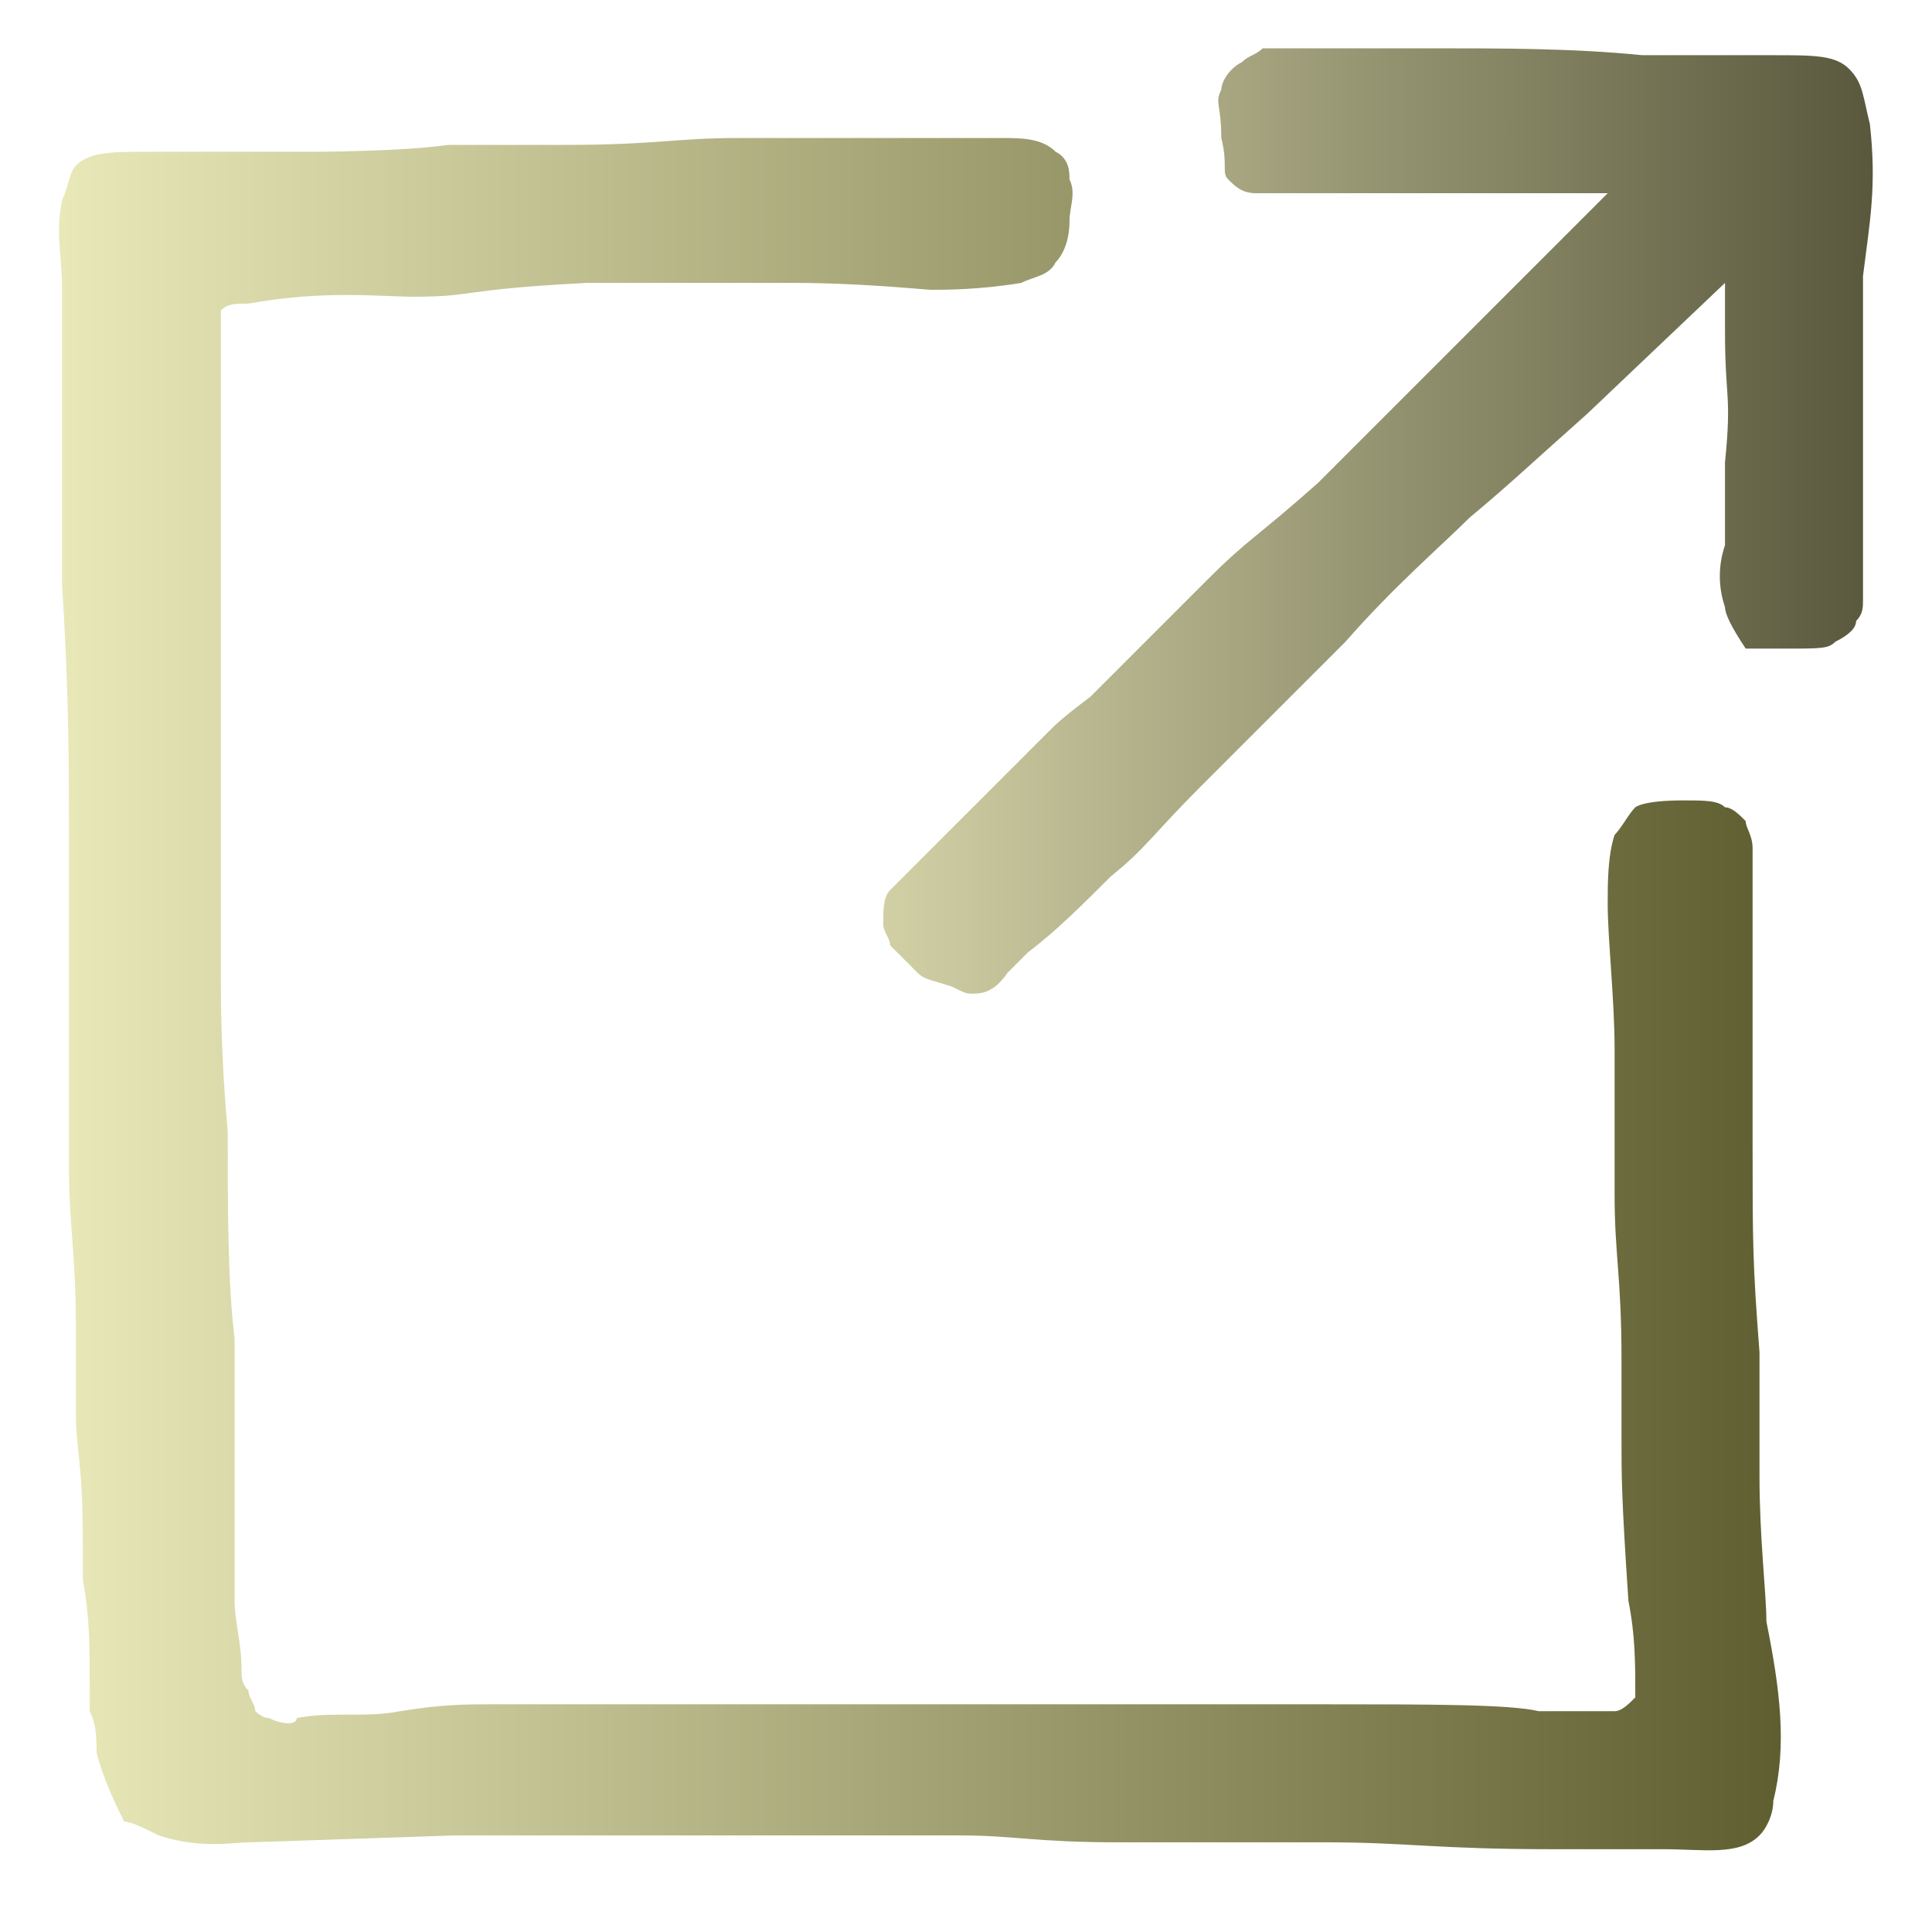
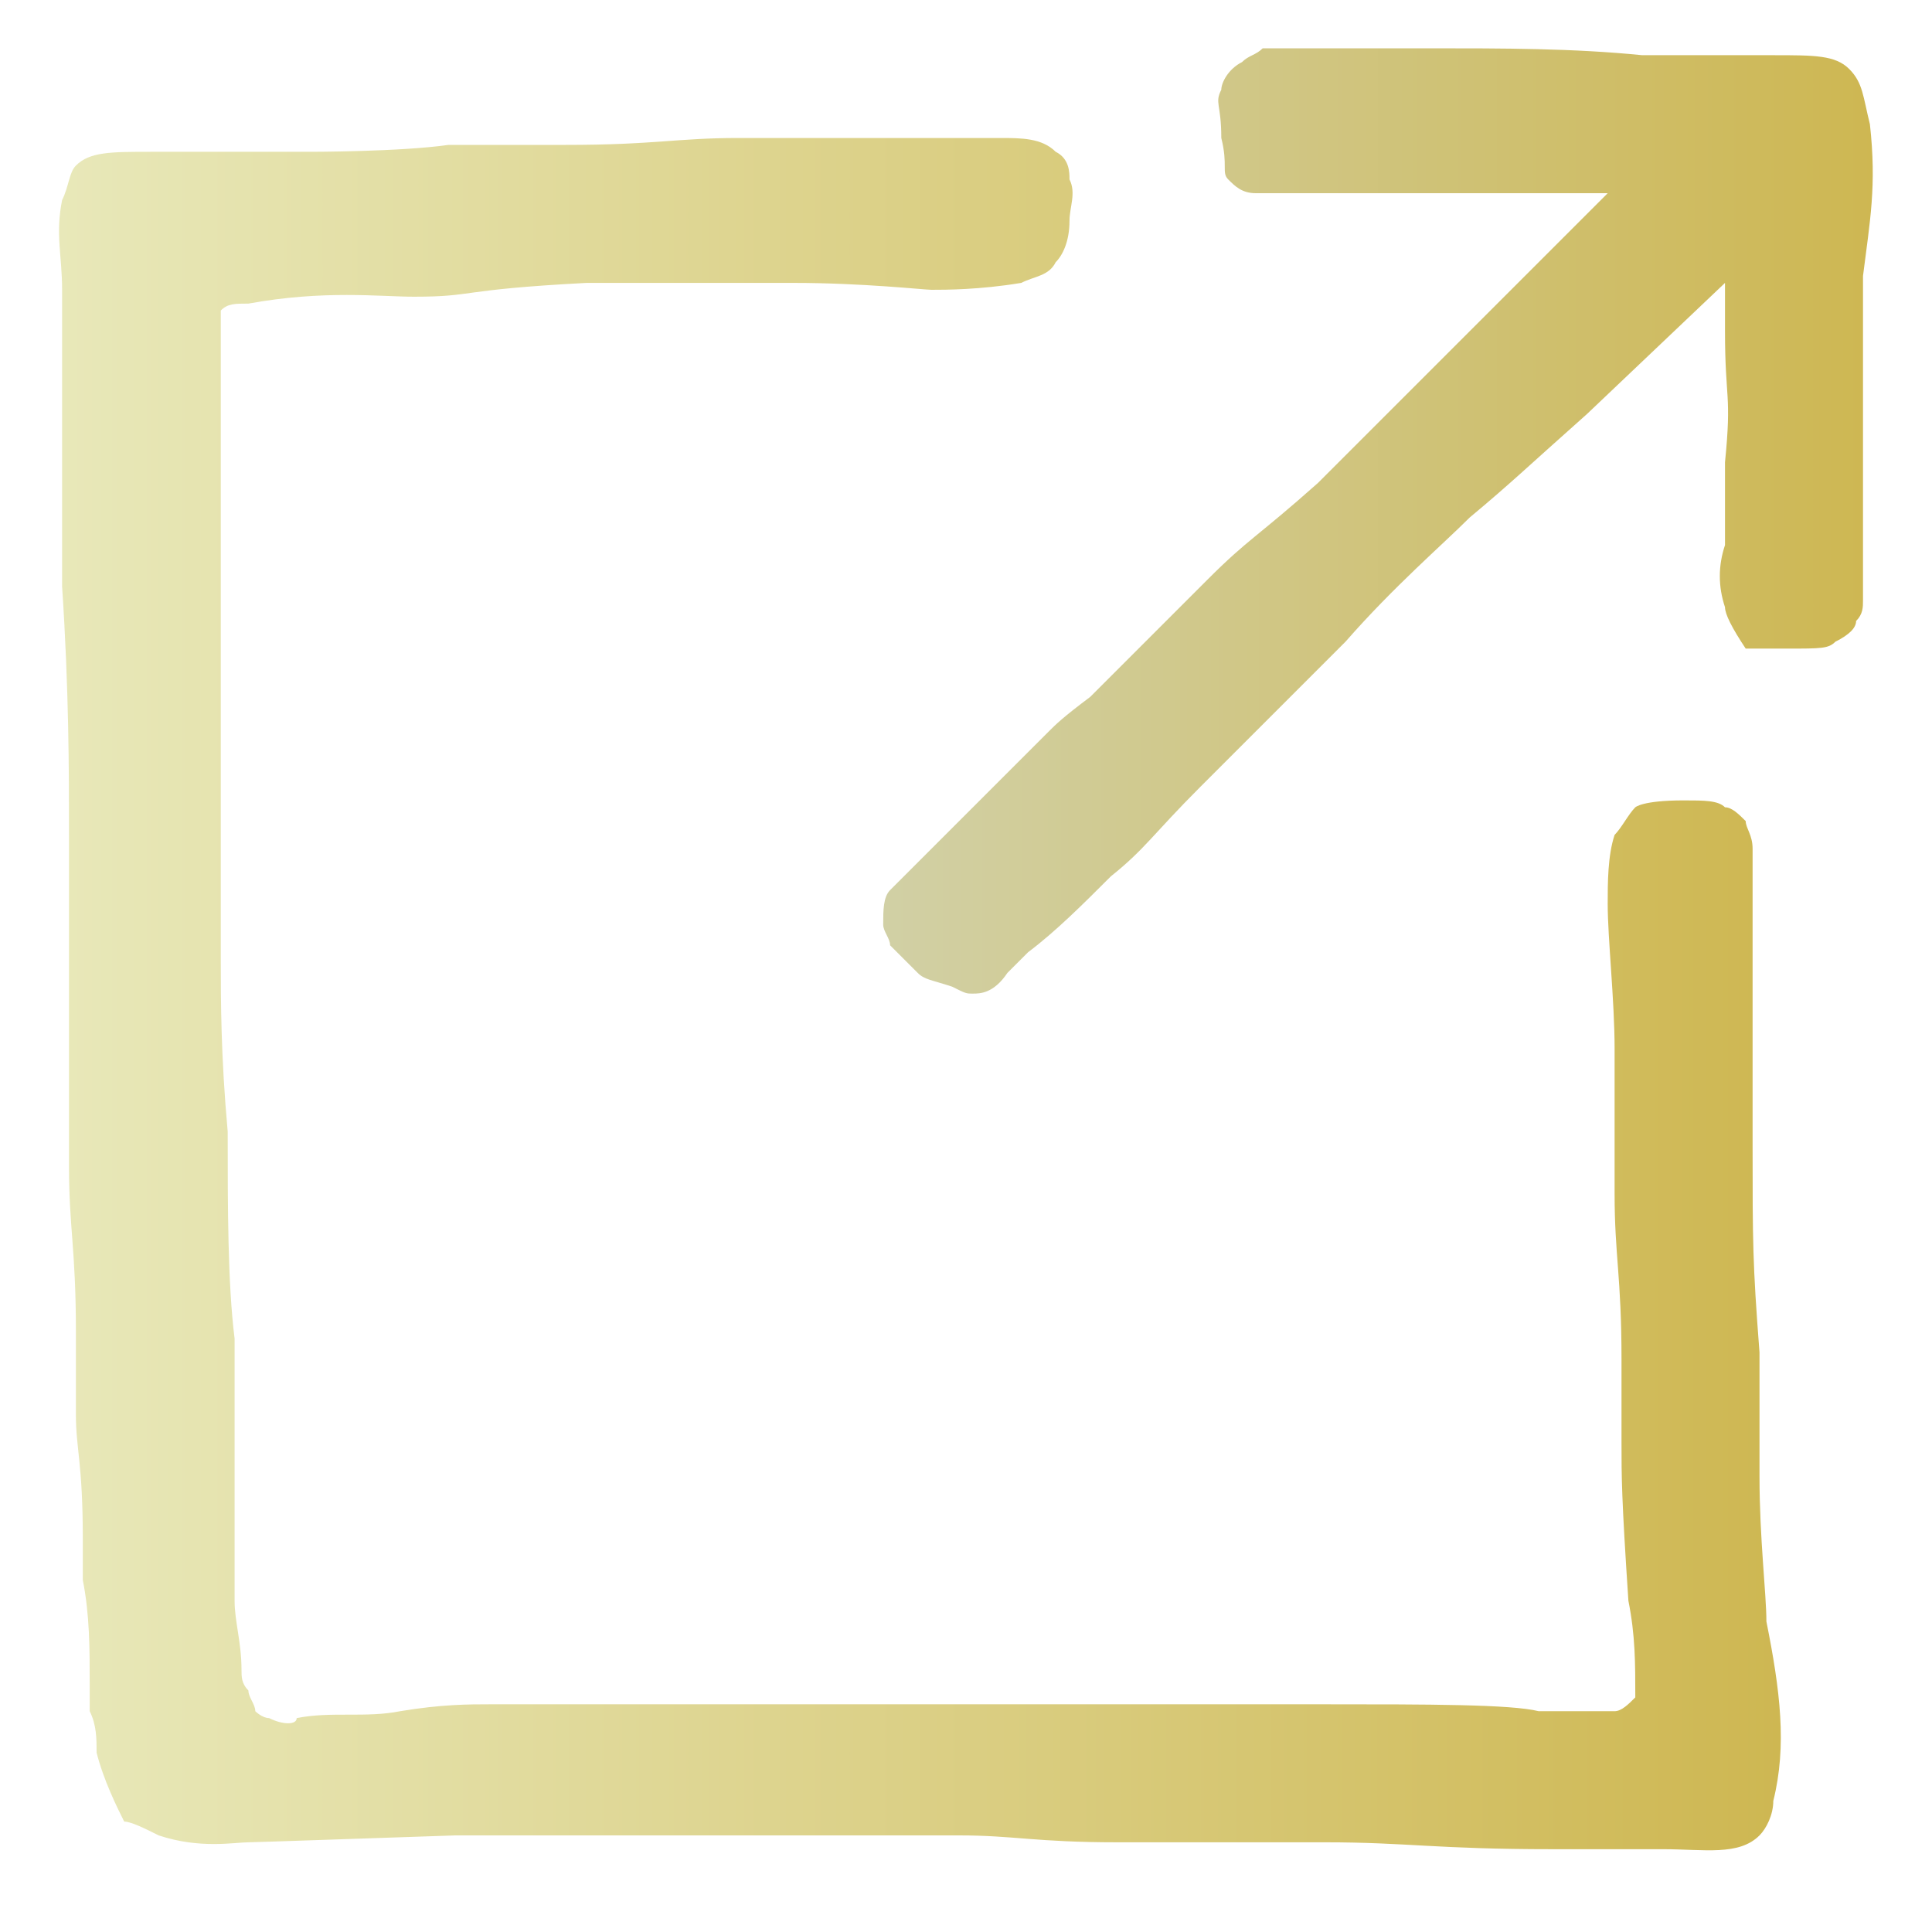
<svg xmlns="http://www.w3.org/2000/svg" version="1.1" id="Layer_1" x="0px" y="0px" viewBox="0 0 28 28" style="enable-background:new 0 0 28 28;" xml:space="preserve">
  <style type="text/css">
	.st0{fill:url(#SVGID_1_);}
- 	.st1{fill:url(#SVGID_00000144321753089592974100000004789060386483519897_);}
+ 	.st1{fill:url(#SVGID_00000156554073658334157040000006417240644475775134_);}
</style>
  <g id="middle_00000061453299046610133700000009284778114702846374_">
-     <linearGradient id="SVGID_1_" gradientUnits="userSpaceOnUse" x1="0.856" y1="14.408" x2="25.809" y2="14.408">
+     <linearGradient id="SVGID_1_" gradientUnits="userSpaceOnUse" x1="0.856" y1="15.592" x2="25.809" y2="15.592" gradientTransform="matrix(1 0 0 -1 0 30)">
      <stop offset="0" style="stop-color:#E8E8B9" />
-       <stop offset="1" style="stop-color:#5E5E31" />
+       <stop offset="1" style="stop-color:#CEB752" />
    </linearGradient>
    <path class="st0" d="M25.7,26.1c0,0.2-0.1,0.4-0.2,0.5c-0.3,0.3-0.8,0.2-1.4,0.2c-1.8,0-0.6,0-1.6,0c-1.7,0-2.1-0.1-3.3-0.1   c-0.4,0-0.8,0-1.7,0c-0.7,0-1.1,0-1.3,0c-1.2,0-1.5-0.1-2.3-0.1c-0.6,0-1.4,0-2.5,0c-1.2,0-2.2,0-3,0c-1.1,0-1.6,0-1.8,0   c-2.9,0.1-3,0.1-3,0.1c-0.2,0-0.7,0.1-1.3-0.1c-0.2-0.1-0.4-0.2-0.5-0.2c-0.1-0.2-0.3-0.6-0.4-1c0-0.2,0-0.4-0.1-0.6v-0.4   c0-0.5,0-1-0.1-1.5c0-0.2,0-0.4,0-0.6c0-1.1-0.1-1.3-0.1-1.8c0-0.7,0-0.6,0-1.2c0-1.2-0.1-1.5-0.1-2.4s0-0.9,0-2.1   c0-0.6,0-0.9,0-2.7c0-0.9,0-2.1-0.1-3.6V7.8c0-0.2,0-0.6,0-1l0,0c0-0.4,0-0.8,0-1.3c0-0.4,0-0.8,0-1.3s-0.1-0.8,0-1.3   C1,2.7,1,2.5,1.1,2.4c0.2-0.2,0.5-0.2,1.1-0.2s1.1,0,1.4,0s0.6,0,0.9,0c0,0,1.3,0,2-0.1H7c0.7,0,0.6,0,1.2,0C9.5,2.1,9.8,2,10.7,2   c0.2,0,0.1,0,0.5,0c1.1,0,2.1,0,2.1,0c0.4,0,0.8,0,1.2,0c0.3,0,0.6,0,0.8,0.2c0.2,0.1,0.2,0.3,0.2,0.4c0.1,0.2,0,0.4,0,0.6   c0,0.3-0.1,0.5-0.2,0.6C15.2,4,15,4,14.8,4.1c-0.6,0.1-1.1,0.1-1.3,0.1c-0.1,0-1-0.1-2-0.1c-0.5,0-0.6,0-1.1,0s-0.8,0-1.9,0   C6.6,4.2,6.9,4.3,6,4.3c-0.5,0-1.3-0.1-2.4,0.1c-0.2,0-0.3,0-0.4,0.1c0,0,0,0.1,0,0.2c0,0,0,0.3,0,0.6c0,0.2,0,0.5,0,1.1   c0,0.1,0,0.3,0,0.4c0,0.2,0,0.5,0,0.8l0,0v4c0,1.2,0,1.5,0,2.3c0,0.6,0,1.4,0.1,2.5c0,1.1,0,2.2,0.1,3c0,1,0,1.2,0,1.8   c0,0.5,0,1.1,0,1.6c0,0.1,0,0.3,0,0.4l0,0c0,0.3,0.1,0.6,0.1,1c0,0.1,0,0.2,0.1,0.3c0,0.1,0.1,0.2,0.1,0.3c0,0,0.1,0.1,0.2,0.1   c0.2,0.1,0.4,0.1,0.4,0c0.5-0.1,1,0,1.5-0.1c0.6-0.1,1-0.1,1.3-0.1s0.3,0,0.8,0c0.6,0,1,0,1.3,0c1.1,0,1,0,1.6,0c0.4,0,0.4,0,1.4,0   c0.4,0,0.9,0,1.1,0c1,0,1.7,0,2.3,0c0.9,0,2.1,0,3.6,0s2.7,0,3.1,0.1c0.2,0,0.4,0,0.6,0s0.3,0,0.5,0c0.1,0,0.2-0.1,0.3-0.2   c0-0.5,0-0.9-0.1-1.4c-0.1-1.5-0.1-1.8-0.1-2.3c0-0.7,0-0.5,0-1.2c0-1.2-0.1-1.5-0.1-2.4c0-0.7,0-0.8,0-1.4c0,0,0-0.3,0-0.7   c0-0.7-0.1-1.6-0.1-2.1c0-0.3,0-0.7,0.1-1c0.1-0.1,0.2-0.3,0.3-0.4c0,0,0.1-0.1,0.7-0.1c0.3,0,0.5,0,0.6,0.1c0.1,0,0.2,0.1,0.3,0.2   c0,0.1,0.1,0.2,0.1,0.4c0,0.4,0,1,0,1.7c0,1.3,0,1.5,0,2.6c0,1.4,0,1.7,0.1,3c0,0.9,0,1.4,0,1.7v0.1c0,0.9,0.1,1.7,0.1,2.1   C25.8,24.5,25.9,25.3,25.7,26.1z" />
-     <linearGradient id="SVGID_00000068669604490399203360000000026477047790903199_" gradientUnits="userSpaceOnUse" x1="12.8" y1="7.55" x2="27.141" y2="7.55">
+     <linearGradient id="SVGID_00000026872865869797817030000015792476508160443808_" gradientUnits="userSpaceOnUse" x1="12.8" y1="22.45" x2="27.141" y2="22.45" gradientTransform="matrix(1 0 0 -1 0 30)">
      <stop offset="0" style="stop-color:#D1D0A5" />
-       <stop offset="1" style="stop-color:#59583D" />
+       <stop offset="1" style="stop-color:#CEB752" />
    </linearGradient>
-     <path style="fill:url(#SVGID_00000068669604490399203360000000026477047790903199_);" d="M27,7.1c0,0.2,0,0.4,0,0.8s0,0.7,0,0.8   c0,0.1,0,0.2-0.1,0.3c0,0.1-0.1,0.2-0.3,0.3c-0.1,0.1-0.2,0.1-0.7,0.1s-0.5,0-0.6,0C25.1,9.1,25,8.9,25,8.8c-0.1-0.3-0.1-0.6,0-0.9   c0-0.4,0-0.9,0-1.2c0.1-1,0-0.9,0-1.9c0-0.2,0-0.5,0-0.7L23,6c-0.9,0.8-1.1,1-1.7,1.5c-0.4,0.4-1.1,1-1.8,1.8   c-0.8,0.8-1.5,1.5-2.1,2.1c-0.7,0.7-0.8,0.9-1.3,1.3c-0.4,0.4-0.8,0.8-1.2,1.1c-0.1,0.1-0.2,0.2-0.3,0.3c-0.2,0.3-0.4,0.3-0.5,0.3   s-0.1,0-0.3-0.1c-0.3-0.1-0.4-0.1-0.5-0.2c-0.1-0.1-0.2-0.2-0.4-0.4c0-0.1-0.1-0.2-0.1-0.3c0-0.2,0-0.4,0.1-0.5c1-1,1.8-1.8,2-2   s0.3-0.3,0.3-0.3c0.1-0.1,0.2-0.2,0.6-0.5c0.9-0.9,1.1-1.1,1.7-1.7s0.7-0.6,1.6-1.4c0.4-0.4,0.7-0.7,1.9-1.9   c0.6-0.6,1.4-1.4,2.3-2.3c-1.5,0-2.2,0-2.5,0h-0.6c-0.6,0-0.7,0-1.1,0c-0.6,0-0.7,0-0.9,0c-0.2,0-0.3-0.1-0.4-0.2   c-0.1-0.1,0-0.2-0.1-0.6c0-0.5-0.1-0.5,0-0.7c0-0.1,0.1-0.3,0.3-0.4c0.1-0.1,0.2-0.1,0.3-0.2c0.1,0,0.2,0,0.3,0c0.5,0,1.2,0,2.1,0   c1.1,0,2.1,0,3.1,0.1c0.5,0,1,0,1.5,0c0,0,0.2,0,0.4,0c0.6,0,0.9,0,1.1,0.2s0.2,0.4,0.3,0.8c0.1,0.9,0,1.4-0.1,2.2   c0,0.4,0,0.2,0,1.6C27,6.6,27,6.8,27,7.1z" />
+     <path style="fill:url(#SVGID_00000026872865869797817030000015792476508160443808_);" d="M27,7.1c0,0.2,0,0.4,0,0.8s0,0.7,0,0.8   c0,0.1,0,0.2-0.1,0.3c0,0.1-0.1,0.2-0.3,0.3c-0.1,0.1-0.2,0.1-0.7,0.1s-0.5,0-0.6,0C25.1,9.1,25,8.9,25,8.8c-0.1-0.3-0.1-0.6,0-0.9   c0-0.4,0-0.9,0-1.2c0.1-1,0-0.9,0-1.9c0-0.2,0-0.5,0-0.7L23,6c-0.9,0.8-1.1,1-1.7,1.5c-0.4,0.4-1.1,1-1.8,1.8   c-0.8,0.8-1.5,1.5-2.1,2.1c-0.7,0.7-0.8,0.9-1.3,1.3c-0.4,0.4-0.8,0.8-1.2,1.1c-0.1,0.1-0.2,0.2-0.3,0.3c-0.2,0.3-0.4,0.3-0.5,0.3   s-0.1,0-0.3-0.1c-0.3-0.1-0.4-0.1-0.5-0.2c-0.1-0.1-0.2-0.2-0.4-0.4c0-0.1-0.1-0.2-0.1-0.3c0-0.2,0-0.4,0.1-0.5c1-1,1.8-1.8,2-2   s0.3-0.3,0.3-0.3c0.1-0.1,0.2-0.2,0.6-0.5c0.9-0.9,1.1-1.1,1.7-1.7s0.7-0.6,1.6-1.4c0.4-0.4,0.7-0.7,1.9-1.9   c0.6-0.6,1.4-1.4,2.3-2.3c-1.5,0-2.2,0-2.5,0h-0.6c-0.6,0-0.7,0-1.1,0c-0.6,0-0.7,0-0.9,0c-0.2,0-0.3-0.1-0.4-0.2   c-0.1-0.1,0-0.2-0.1-0.6c0-0.5-0.1-0.5,0-0.7c0-0.1,0.1-0.3,0.3-0.4c0.1-0.1,0.2-0.1,0.3-0.2c0.1,0,0.2,0,0.3,0c0.5,0,1.2,0,2.1,0   c1.1,0,2.1,0,3.1,0.1c0.5,0,1,0,1.5,0c0,0,0.2,0,0.4,0c0.6,0,0.9,0,1.1,0.2s0.2,0.4,0.3,0.8c0.1,0.9,0,1.4-0.1,2.2   c0,0.4,0,0.2,0,1.6C27,6.6,27,6.8,27,7.1z" />
  </g>
</svg>
